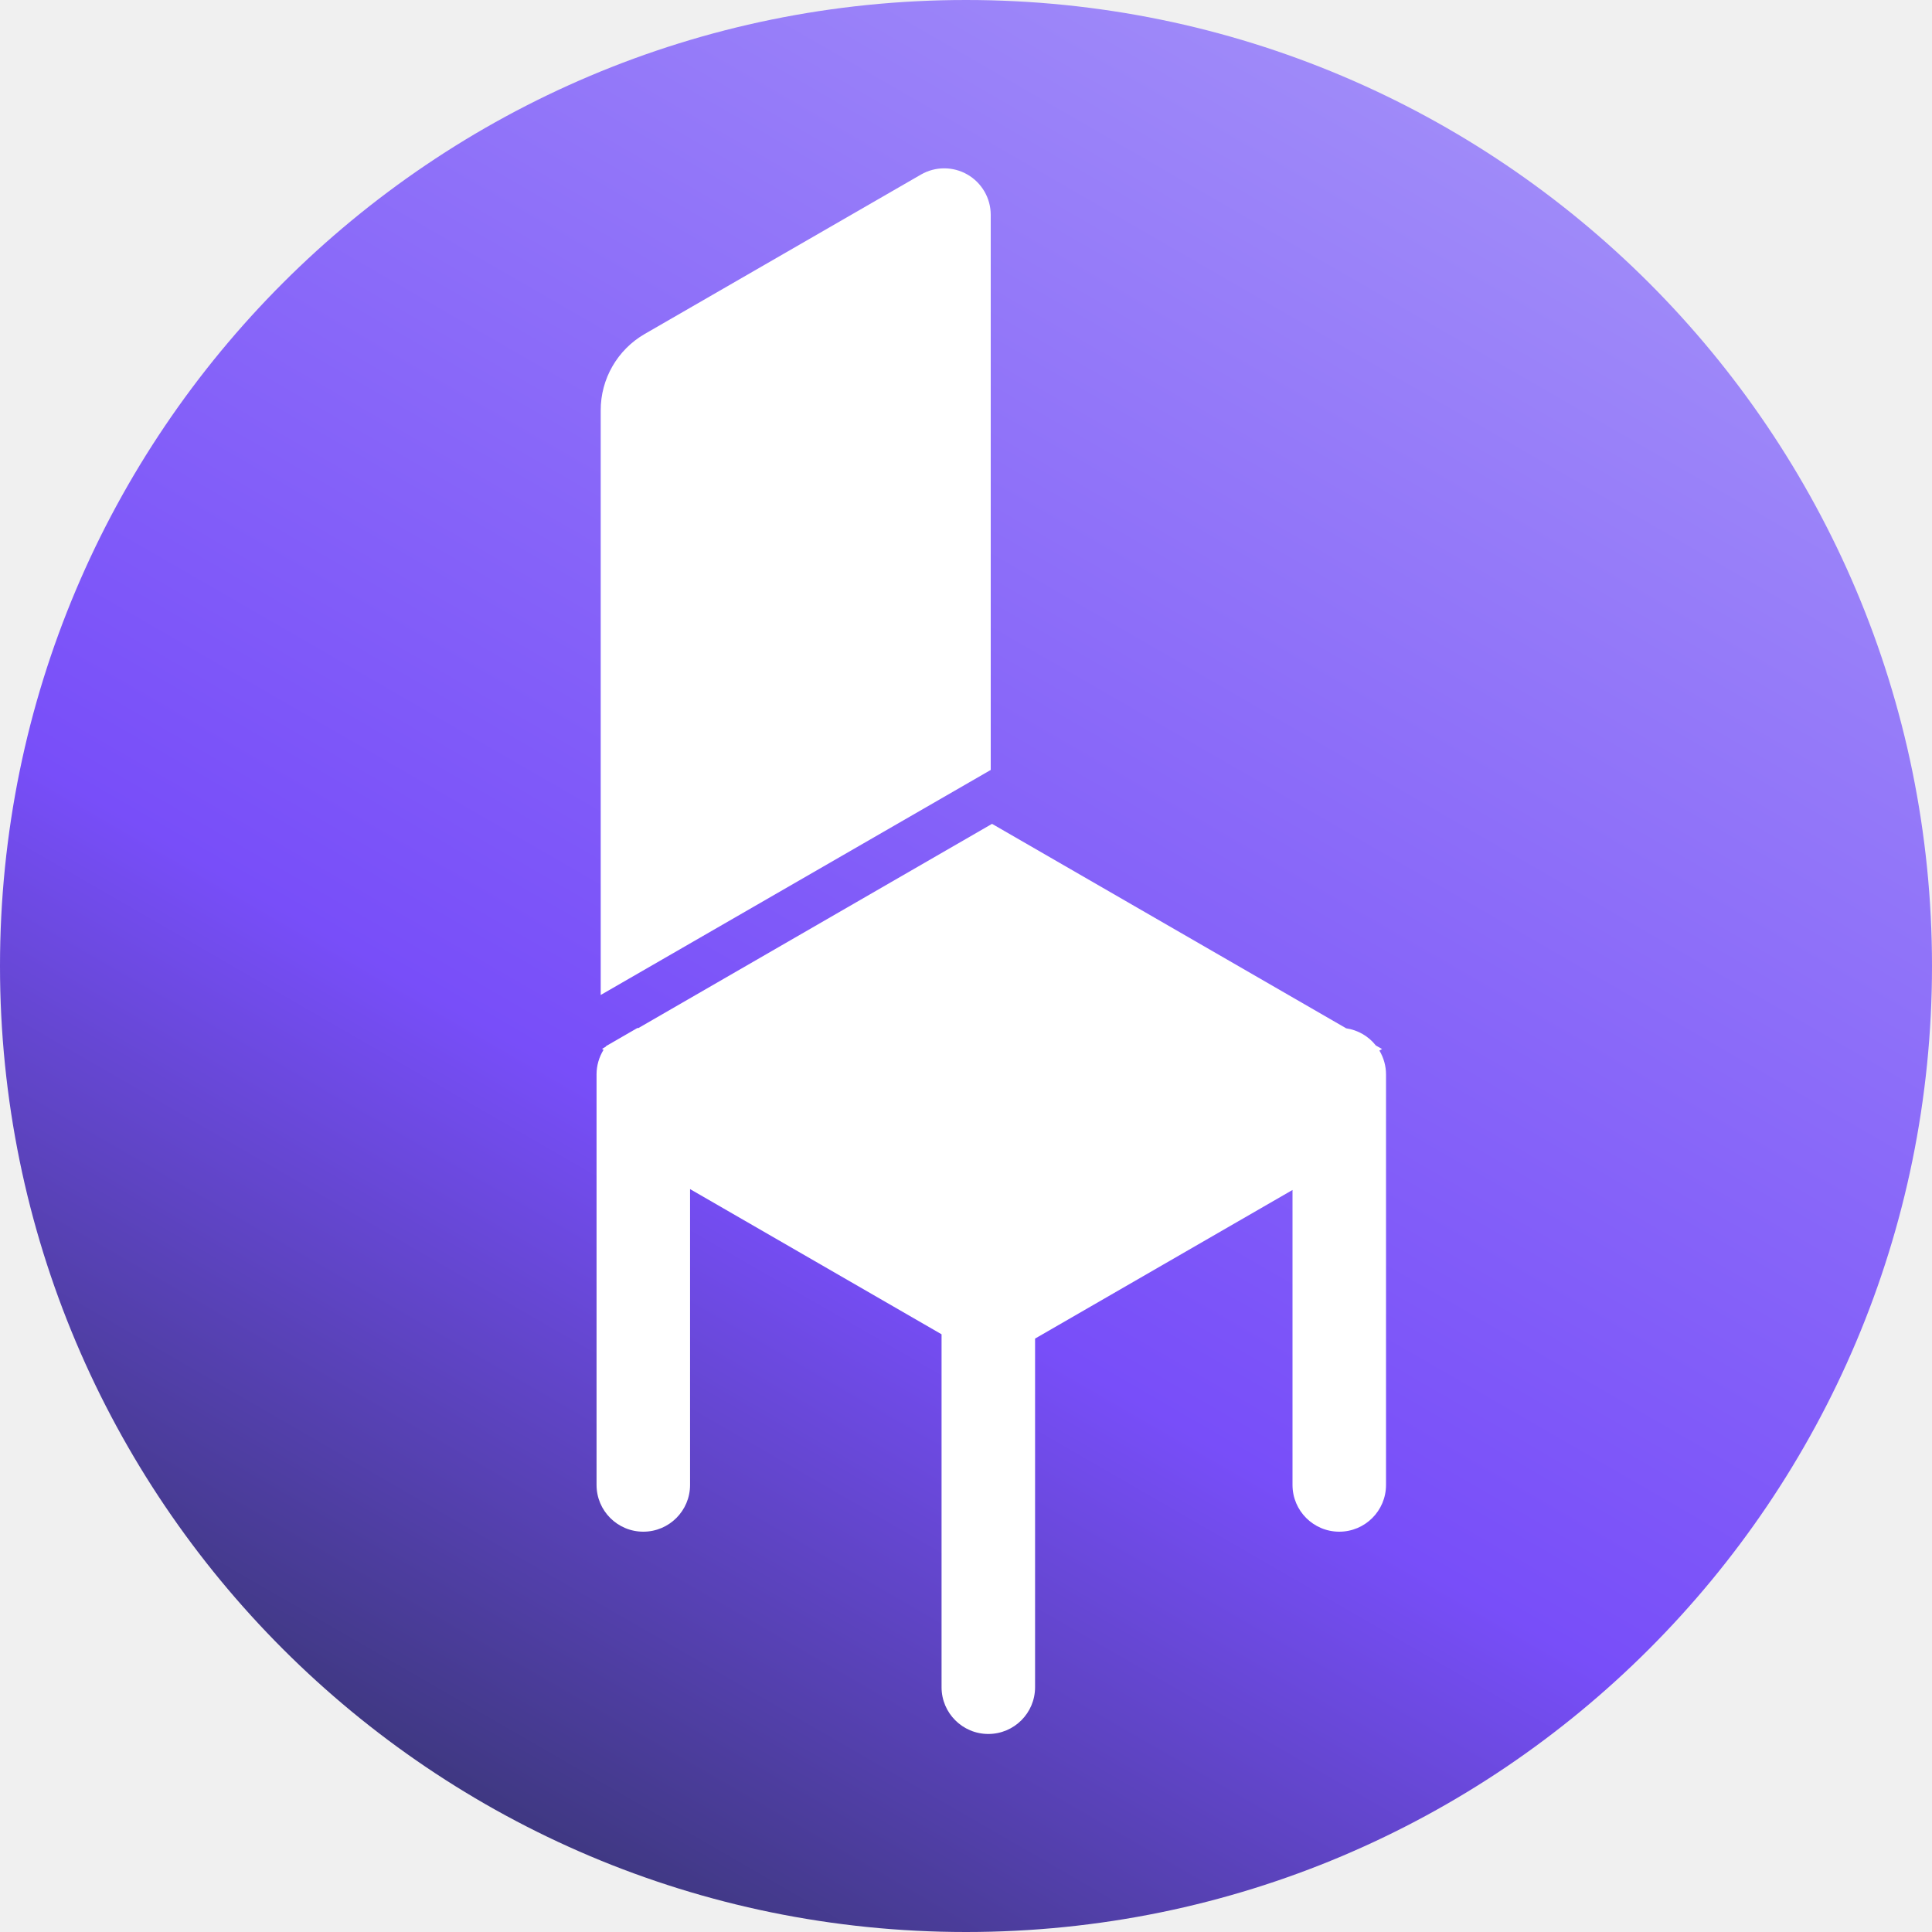
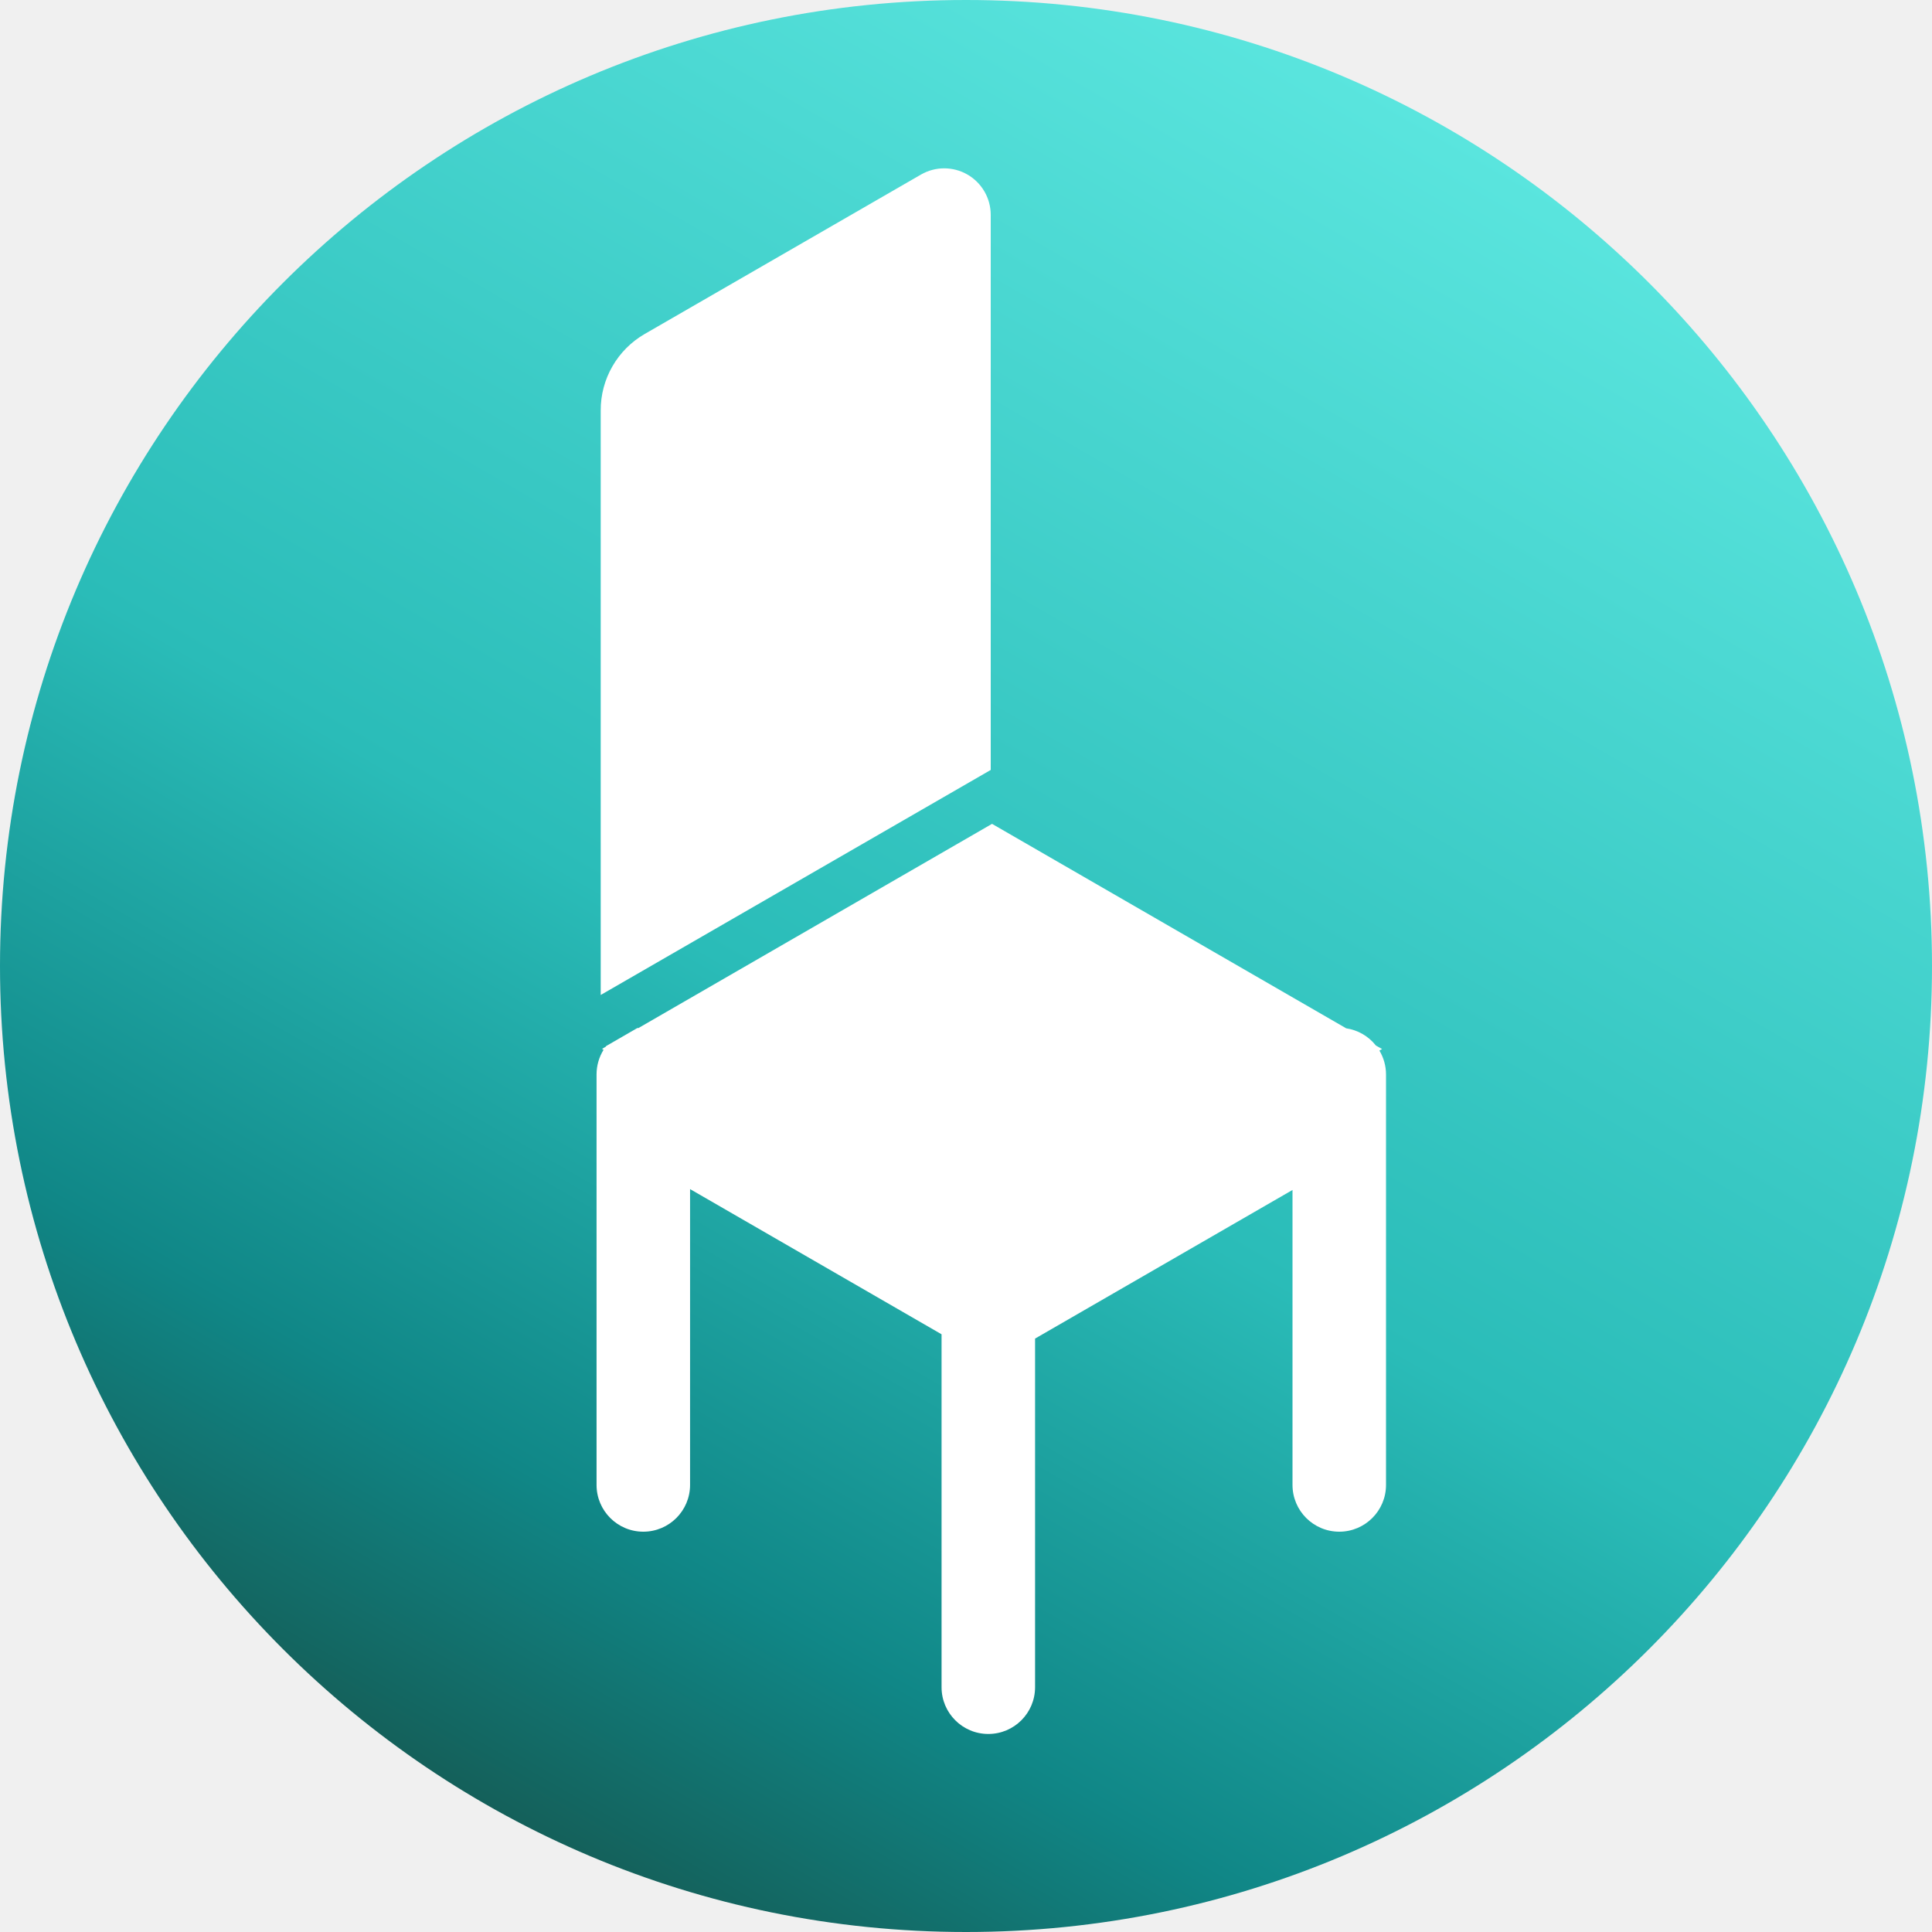
<svg xmlns="http://www.w3.org/2000/svg" viewBox="0 0 400 400">
  <defs>
    <linearGradient id="a" x1="300.02" y1="26.77" x2="99.98" y2="373.23" gradientUnits="userSpaceOnUse">
-       <stop offset="0" stop-color="#9f8af9" />
-       <stop offset=".65" stop-color="#784ef9" />
-       <stop offset="1" stop-color="#3f3882" />
+       <stop offset="0" stop-color="#5ae5de" />
+       <stop offset=".56" stop-color="#2abcb8" />
+       <stop offset=".84" stop-color="#108787" />
+       <stop offset="1" stop-color="#14605a" />
    </linearGradient>
  </defs>
  <rect width="400" height="400" rx="200" ry="200" fill="url(#a)" />
-   <g fill="#fff">
+   <g data-name="TFO teal" fill="#fff">
    <path d="M205.12 159.41V44.48a9.63 9.63 0 0 0-14.44-8.34l-57.19 33A18.22 18.22 0 0 0 124.37 85v121zM285.59 217.51l.55-.32-1.28-.73a9.63 9.63 0 0 0-6.15-3.56l-73.32-42.33-73.2 42.27a1.81 1.81 0 0 0-.23 0l-6.44 3.72-.15.18-.73.42.32.19a9.69 9.69 0 0 0-1.45 5.09v85a9.68 9.68 0 1 0 19.36 0v-61.25l52.07 30.06v73.07a9.68 9.68 0 0 0 19.36 0v-72.18l53.3-30.77v61.07a9.68 9.68 0 1 0 19.36 0v-85a9.59 9.59 0 0 0-1.37-4.93z" />
  </g>
</svg>
